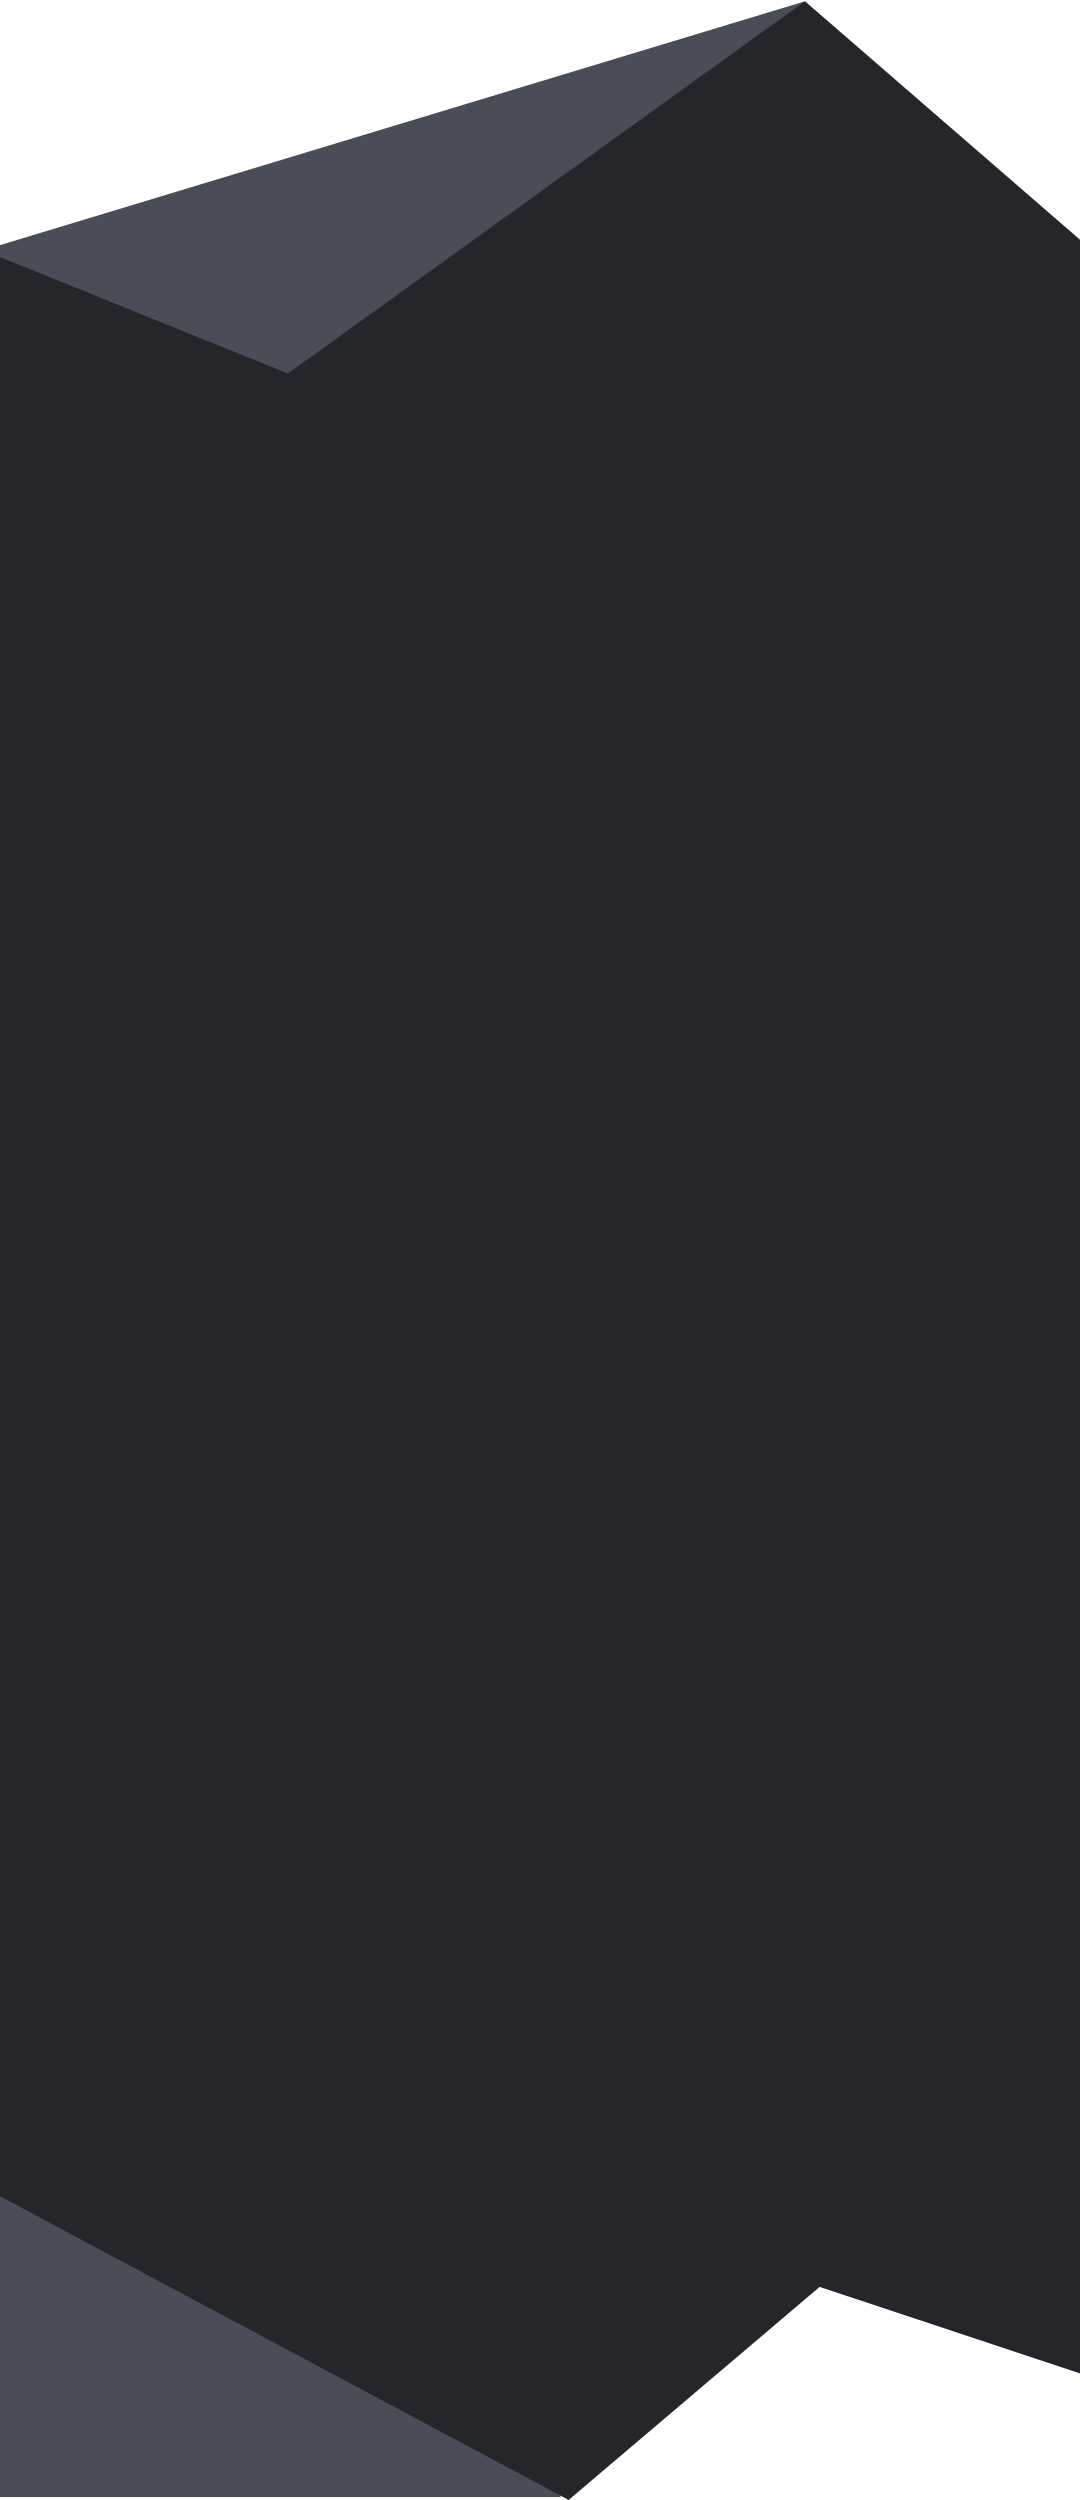
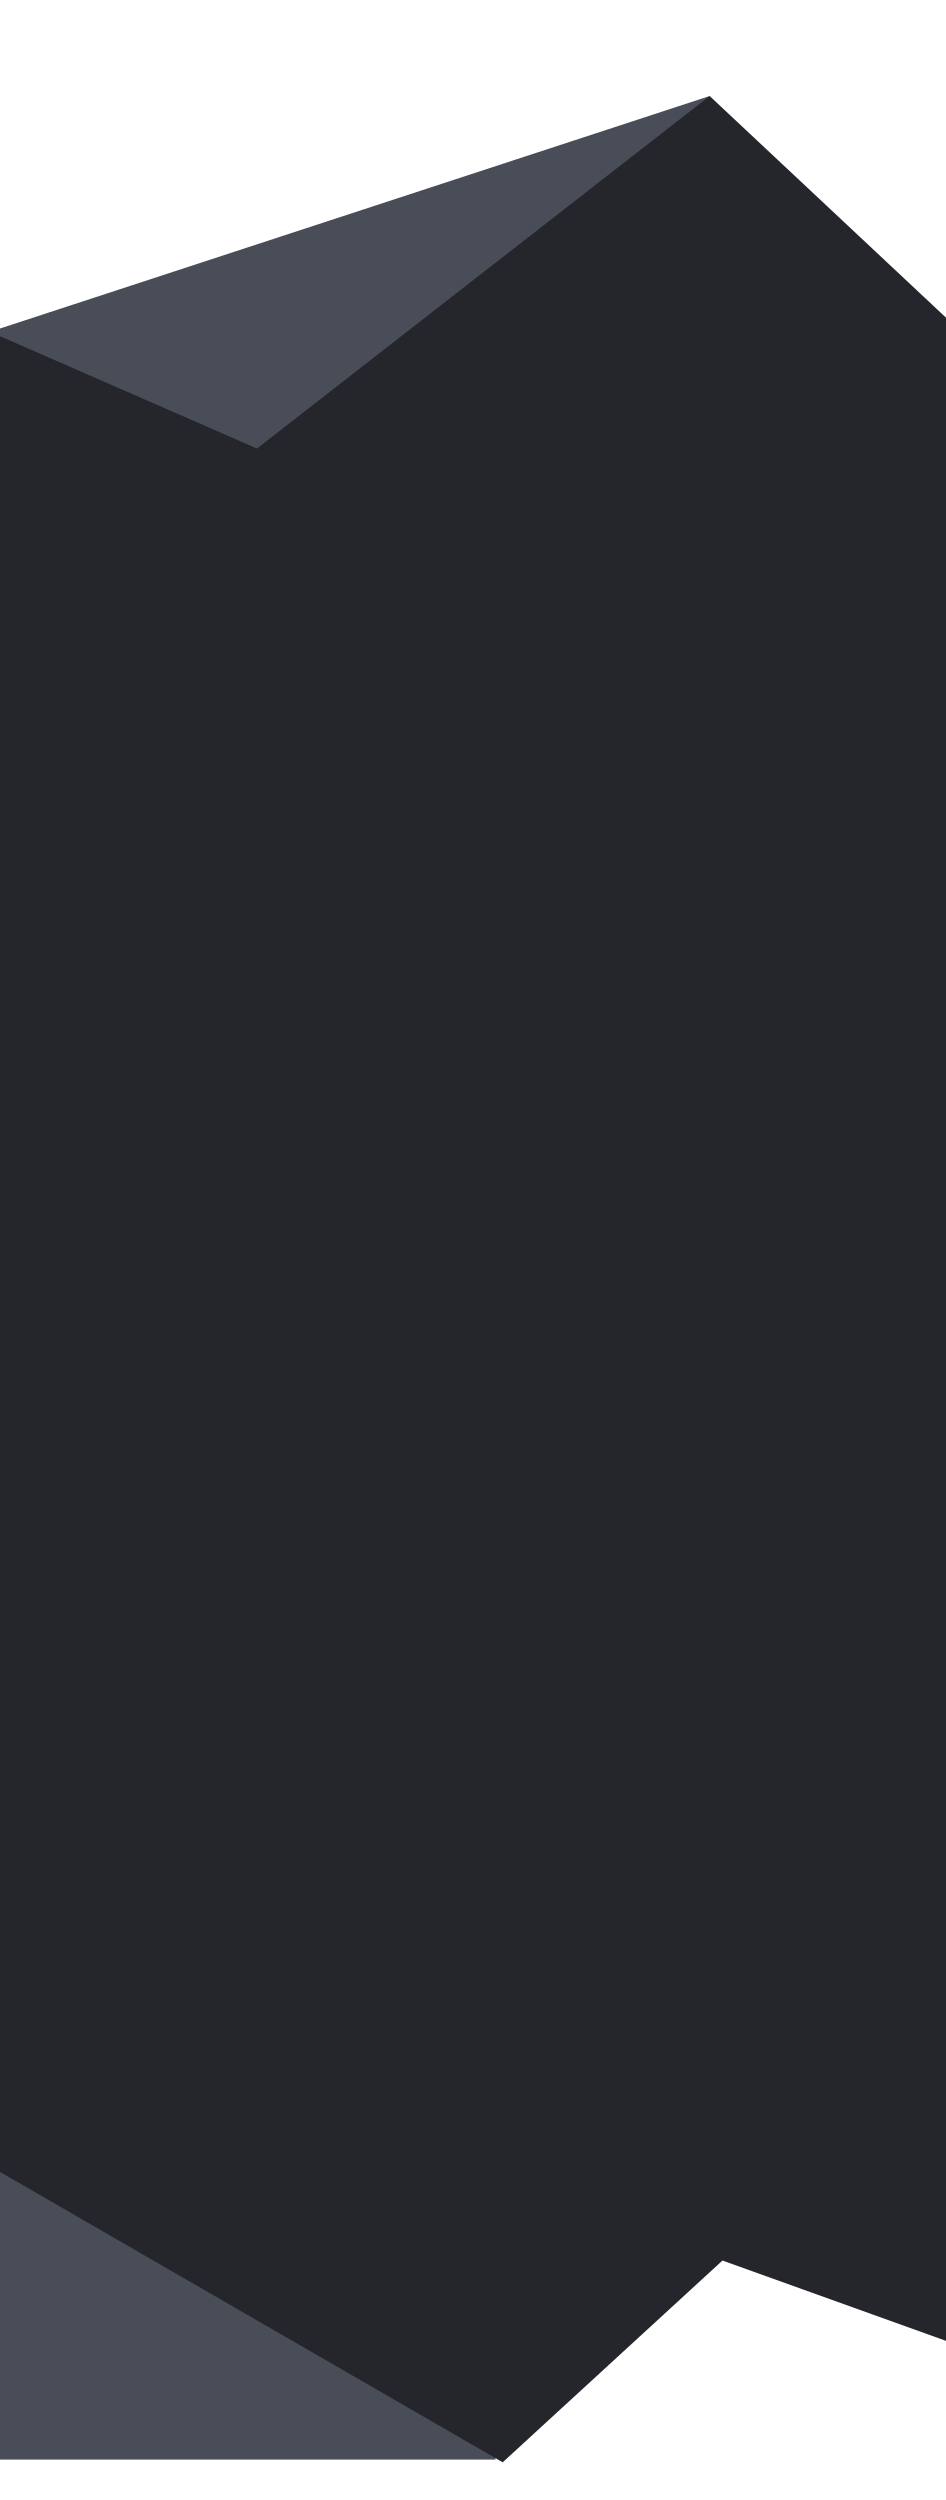
- <svg xmlns="http://www.w3.org/2000/svg" width="787" height="1823" viewBox="0 0 787 1823" fill="none">
-   <path d="M-6.777 1528.77H408.694V1820.87H-6.777V1528.77Z" fill="#494D58" />
-   <path d="M-6.777 180.794L586.991 0.94L552.566 441.77H-6.777V180.794Z" fill="#494D58" />
-   <path d="M-6.777 184.75L209.98 272.365L586.991 0.94L799 184.75V1734.51L597.674 1667.62L414.63 1822.99L-6.777 1597.92V184.75Z" fill="#24262B" />
+ <svg xmlns="http://www.w3.org/2000/svg" width="787" height="2082" viewBox="0 0 787 2082" fill="none">
+   <path d="M-2.777 1732.41H412.694V2048.34H-2.777V1732.41Z" fill="#494D58" />
+   <path d="M-2.777 274.493L590.991 79.97L556.566 556.754H-2.777V274.493Z" fill="#494D58" />
+   <path d="M-2.777 278.772L213.98 373.532L590.991 79.97L803 278.772V1954.92L601.674 1882.58L418.63 2050.62L-2.777 1807.2V278.772Z" fill="#24262B" />
</svg>
